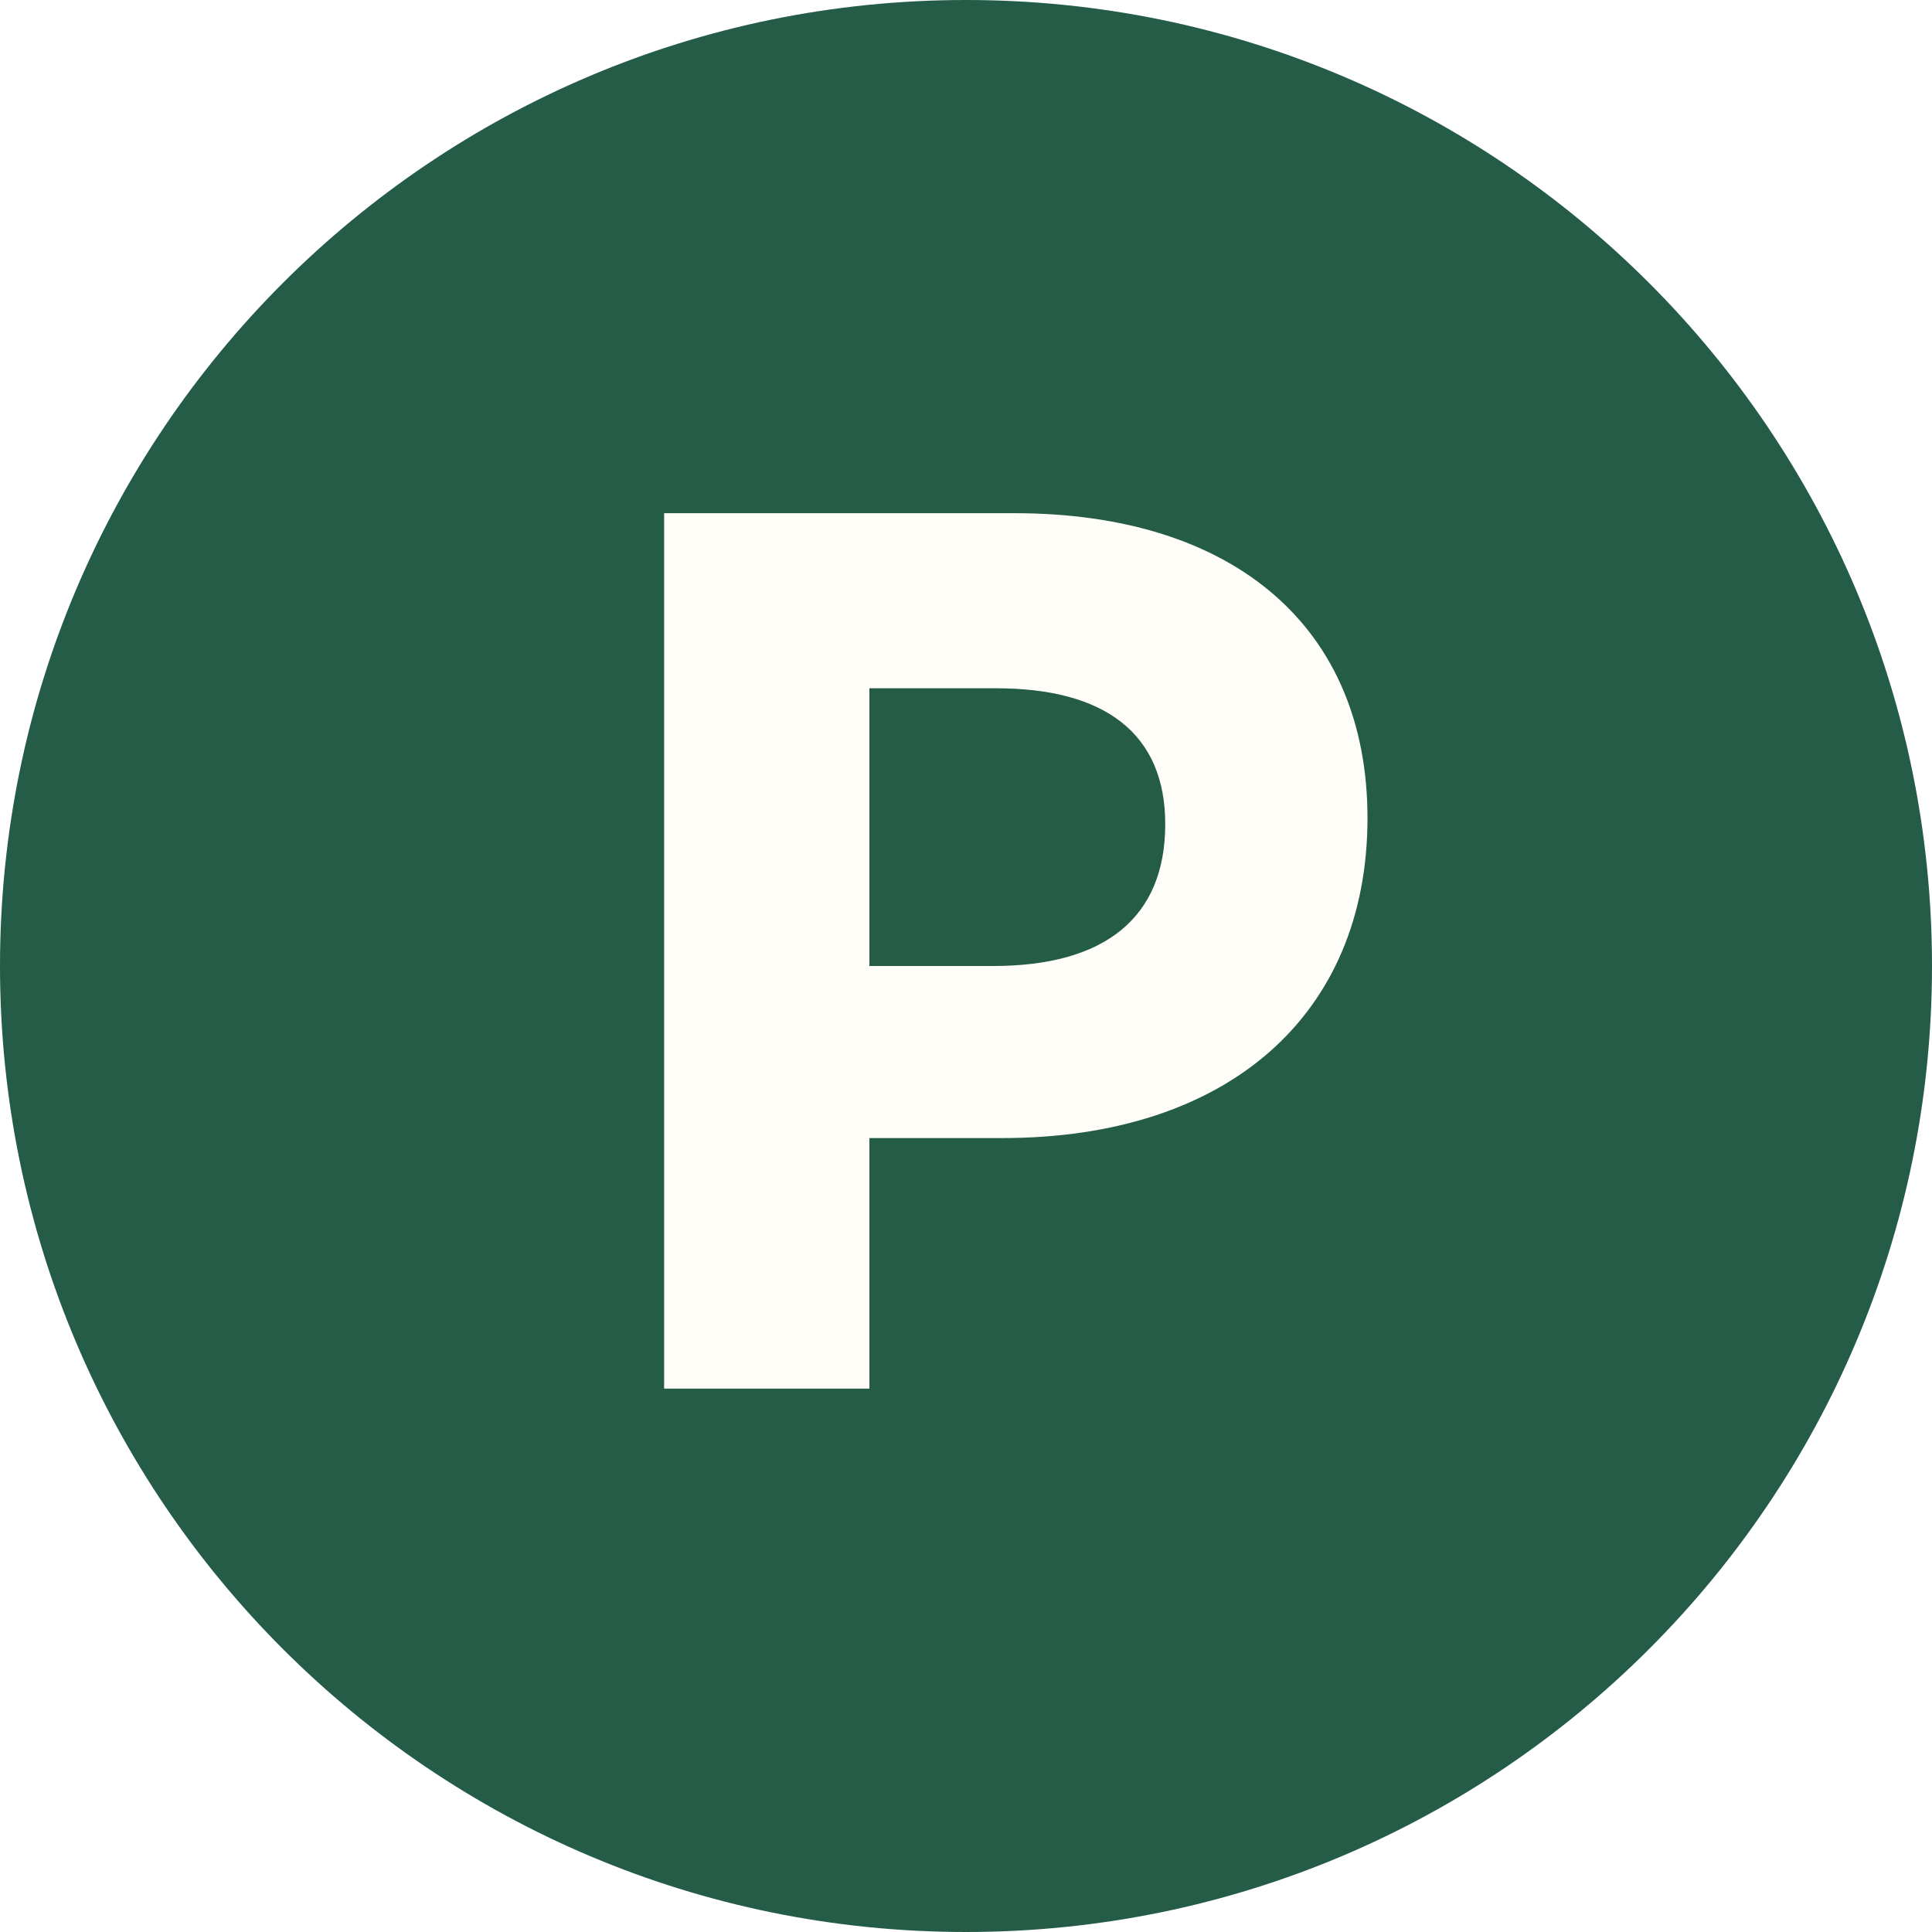
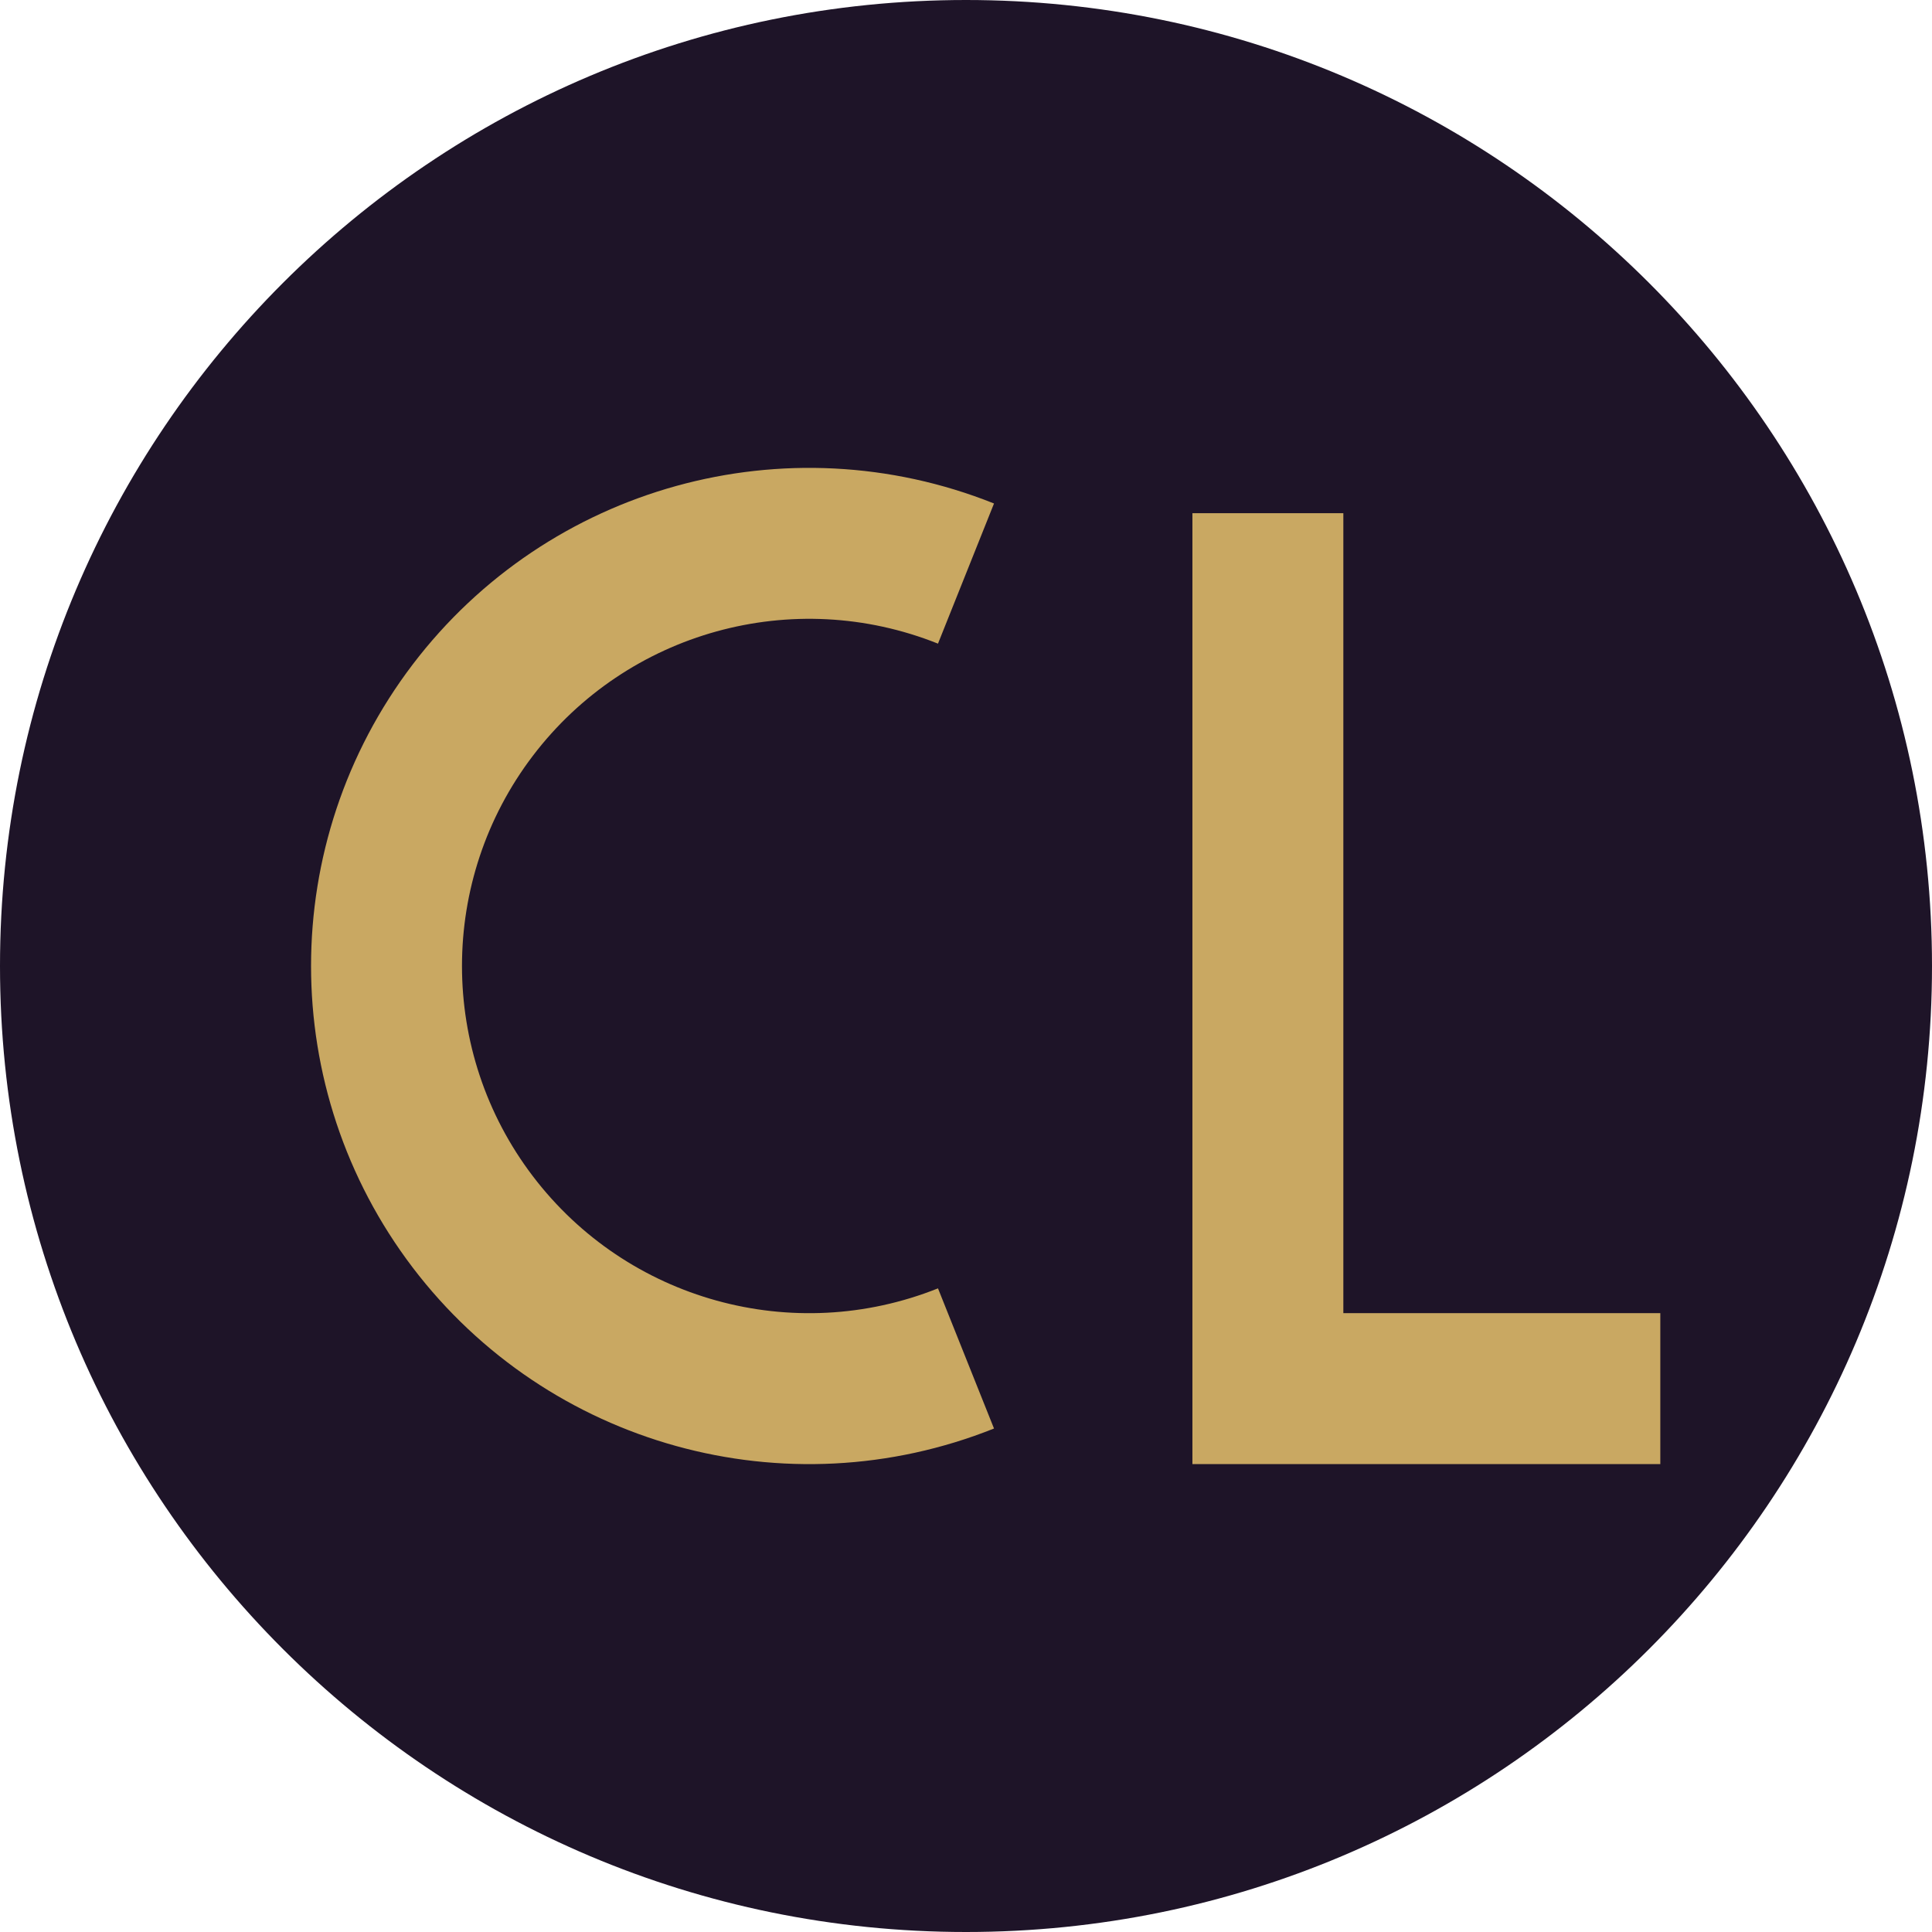
<svg xmlns="http://www.w3.org/2000/svg" viewBox="0 0 64 64">
-   <rect width="64" height="64" rx="32" fill="#245c48" />
-   <path fill="#fffdf8" d="M22 46V17h11.6c7.3 0 11.7 3.8 11.7 10.1 0 6.5-4.6 10.6-12.1 10.6h-4.4V46H22Zm6.8-14h4.1c3.7 0 5.7-1.6 5.7-4.7 0-3-2-4.5-5.6-4.5h-4.2V32Z" />
+   <rect width="64" height="64" rx="32" fill="#1e1428" />
+   <path fill="none" stroke="#c9a862" stroke-width="5" d="M32 19a14 14 0 1 0 0 26M42 17v29h13" />
</svg>
